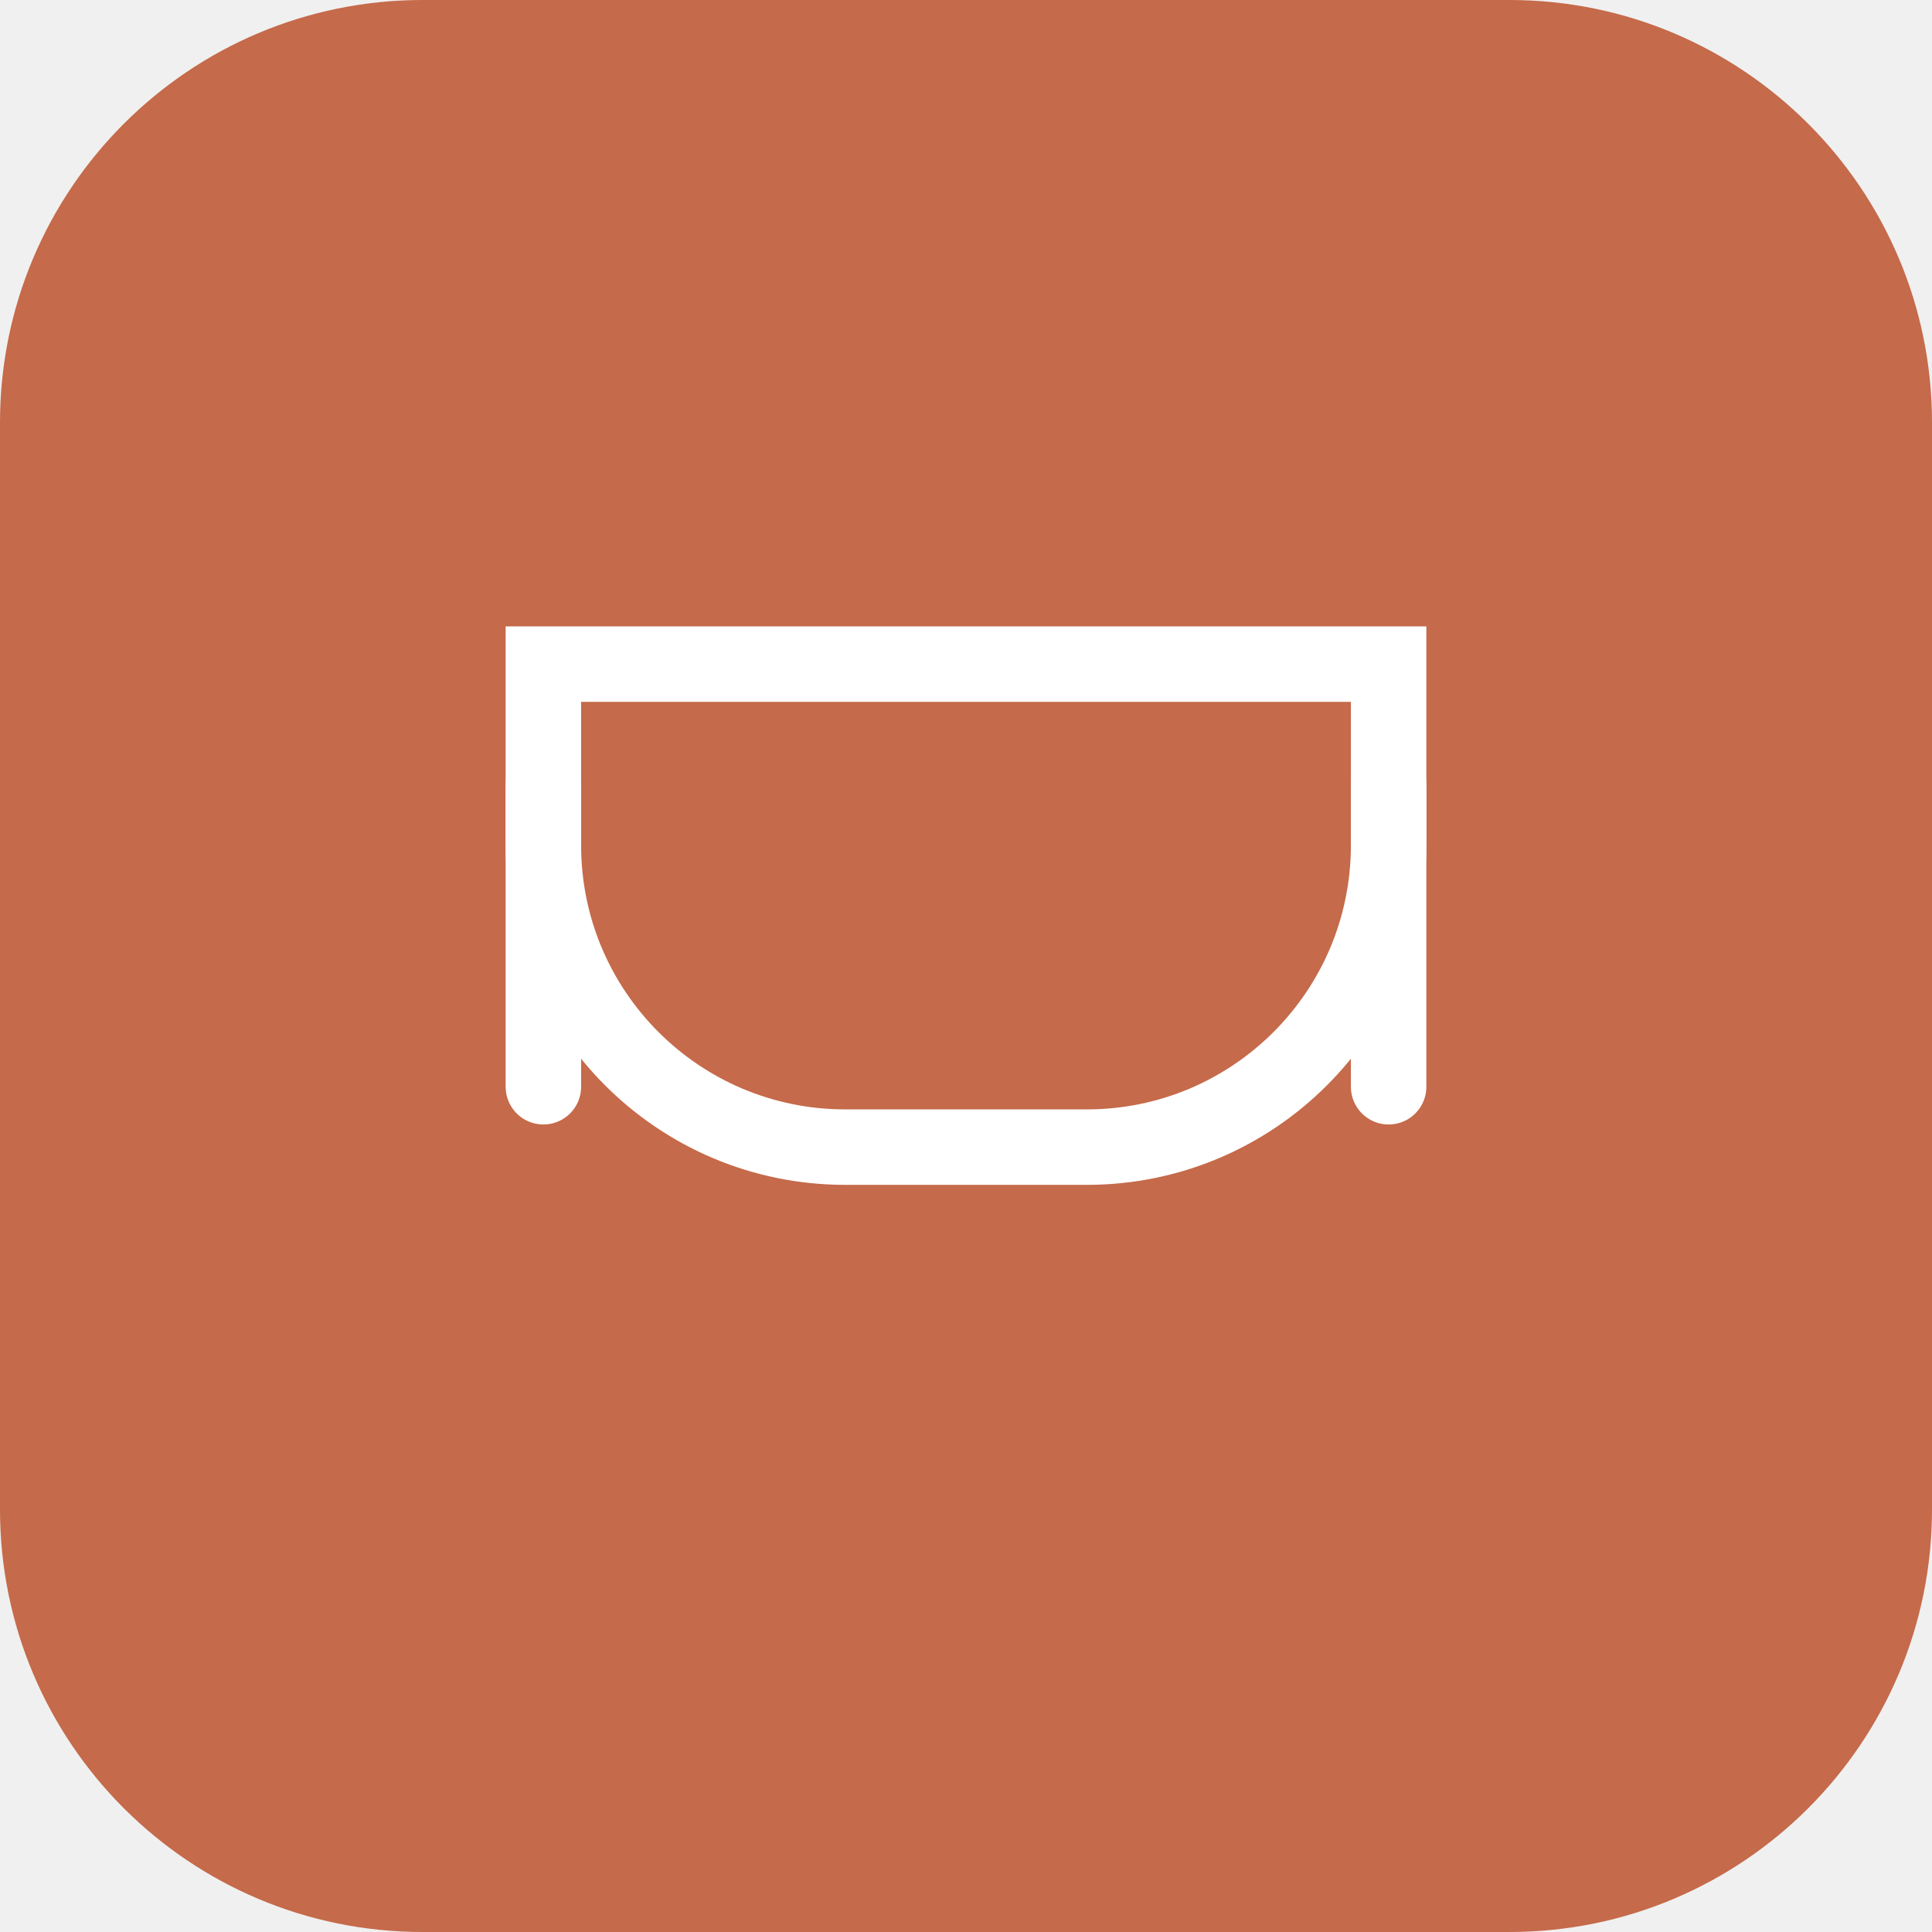
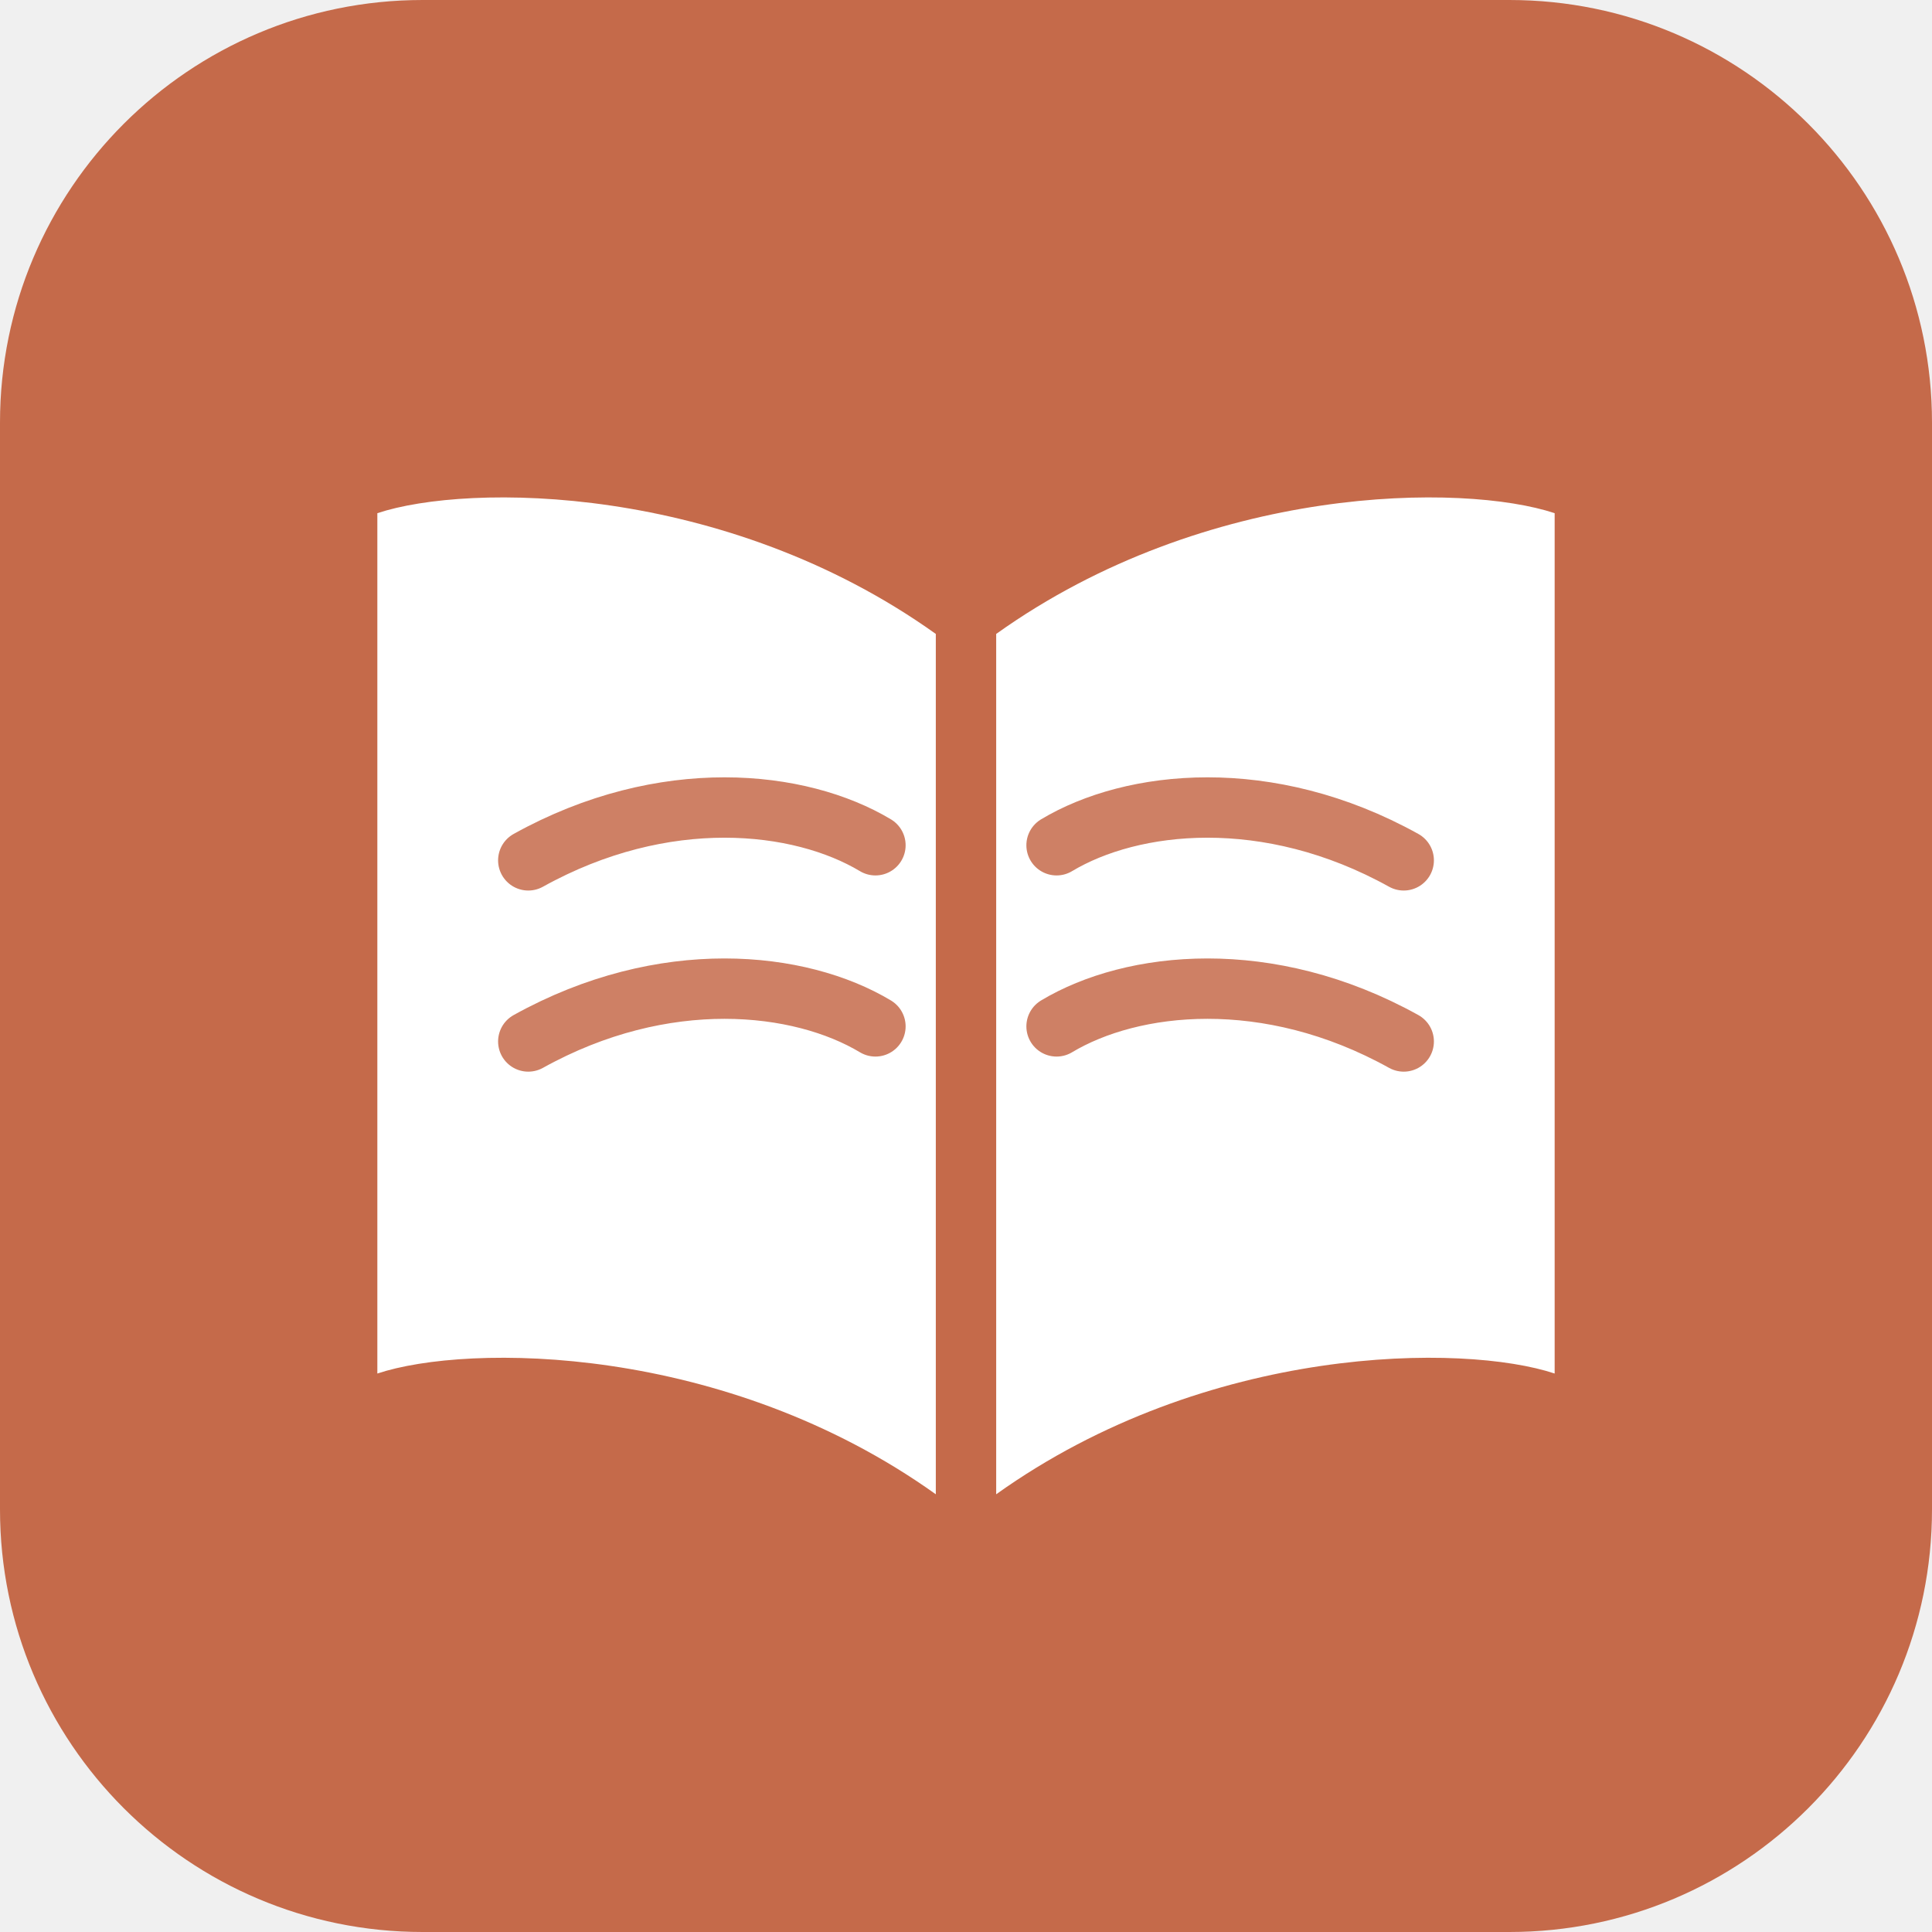
- <svg xmlns="http://www.w3.org/2000/svg" viewBox="0 0 64 64">
+ <svg xmlns="http://www.w3.org/2000/svg" viewBox="0 0 64 64" role="img" aria-label="The Cookbook">
  <rect width="64" height="64" rx="14" fill="#c56a4a" />
-   <path d="M18 22h28v6a10 10 0 01-10 10H28a10 10 0 01-10-10V22z" fill="none" stroke="white" stroke-width="2.5" />
-   <path d="M18 26v10" stroke="white" stroke-width="2.5" stroke-linecap="round" />
-   <path d="M46 26v10" stroke="white" stroke-width="2.5" stroke-linecap="round" />
+   <path d="M31 21C24 16 15.5 16 12.5 17L12.5 45.5C15.5 44.5 24 44.5 31 49.5Z" fill="#fff" />
+   <path d="M33 21C40 16 48.5 16 51.5 17L51.5 45.5C48.5 44.5 40 44.5 33 49.5Z" fill="#fff" />
+   <g stroke="#c56a4a" stroke-width="2" stroke-linecap="round" opacity="0.85" fill="none">
+     <path d="M17.5 28.5C22 26 26.5 26.5 29 28" />
+     <path d="M17.5 34.5C22 32 26.5 32.5 29 34" />
+     <path d="M35 28C37.5 26.5 42 26 46.5 28.5" />
+     <path d="M35 34C37.5 32.5 42 32 46.5 34.5" />
+   </g>
</svg>
